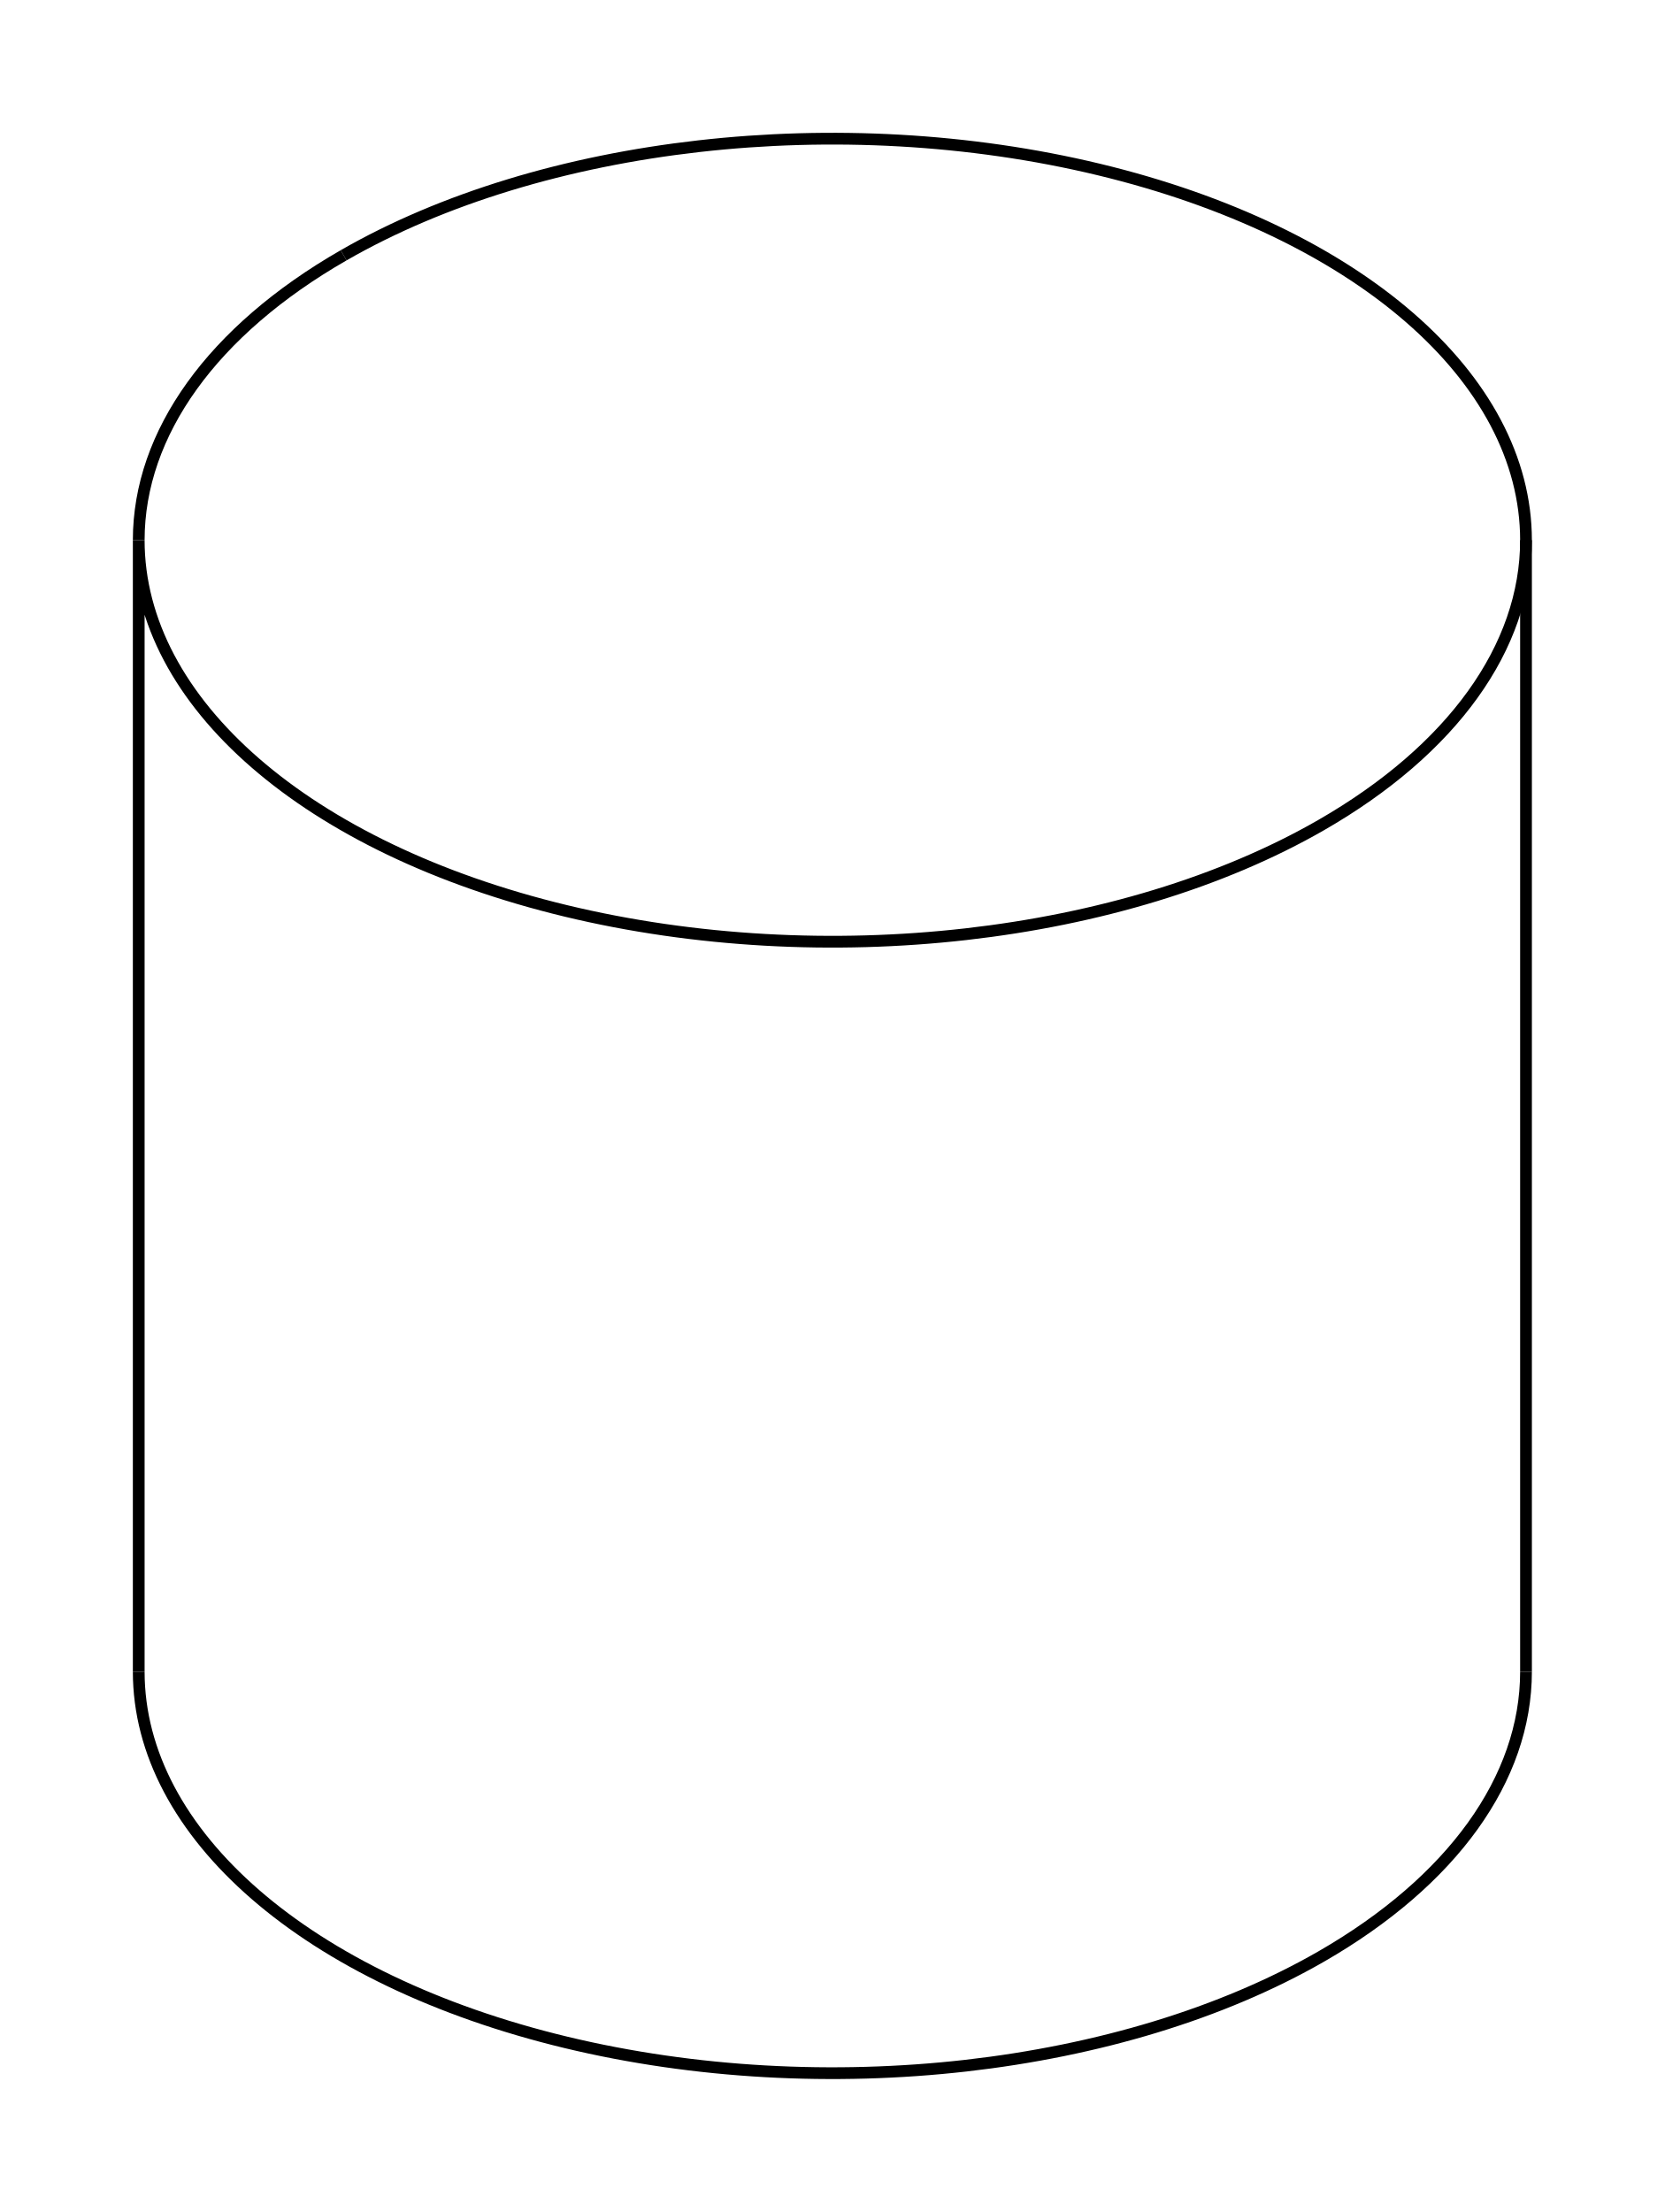
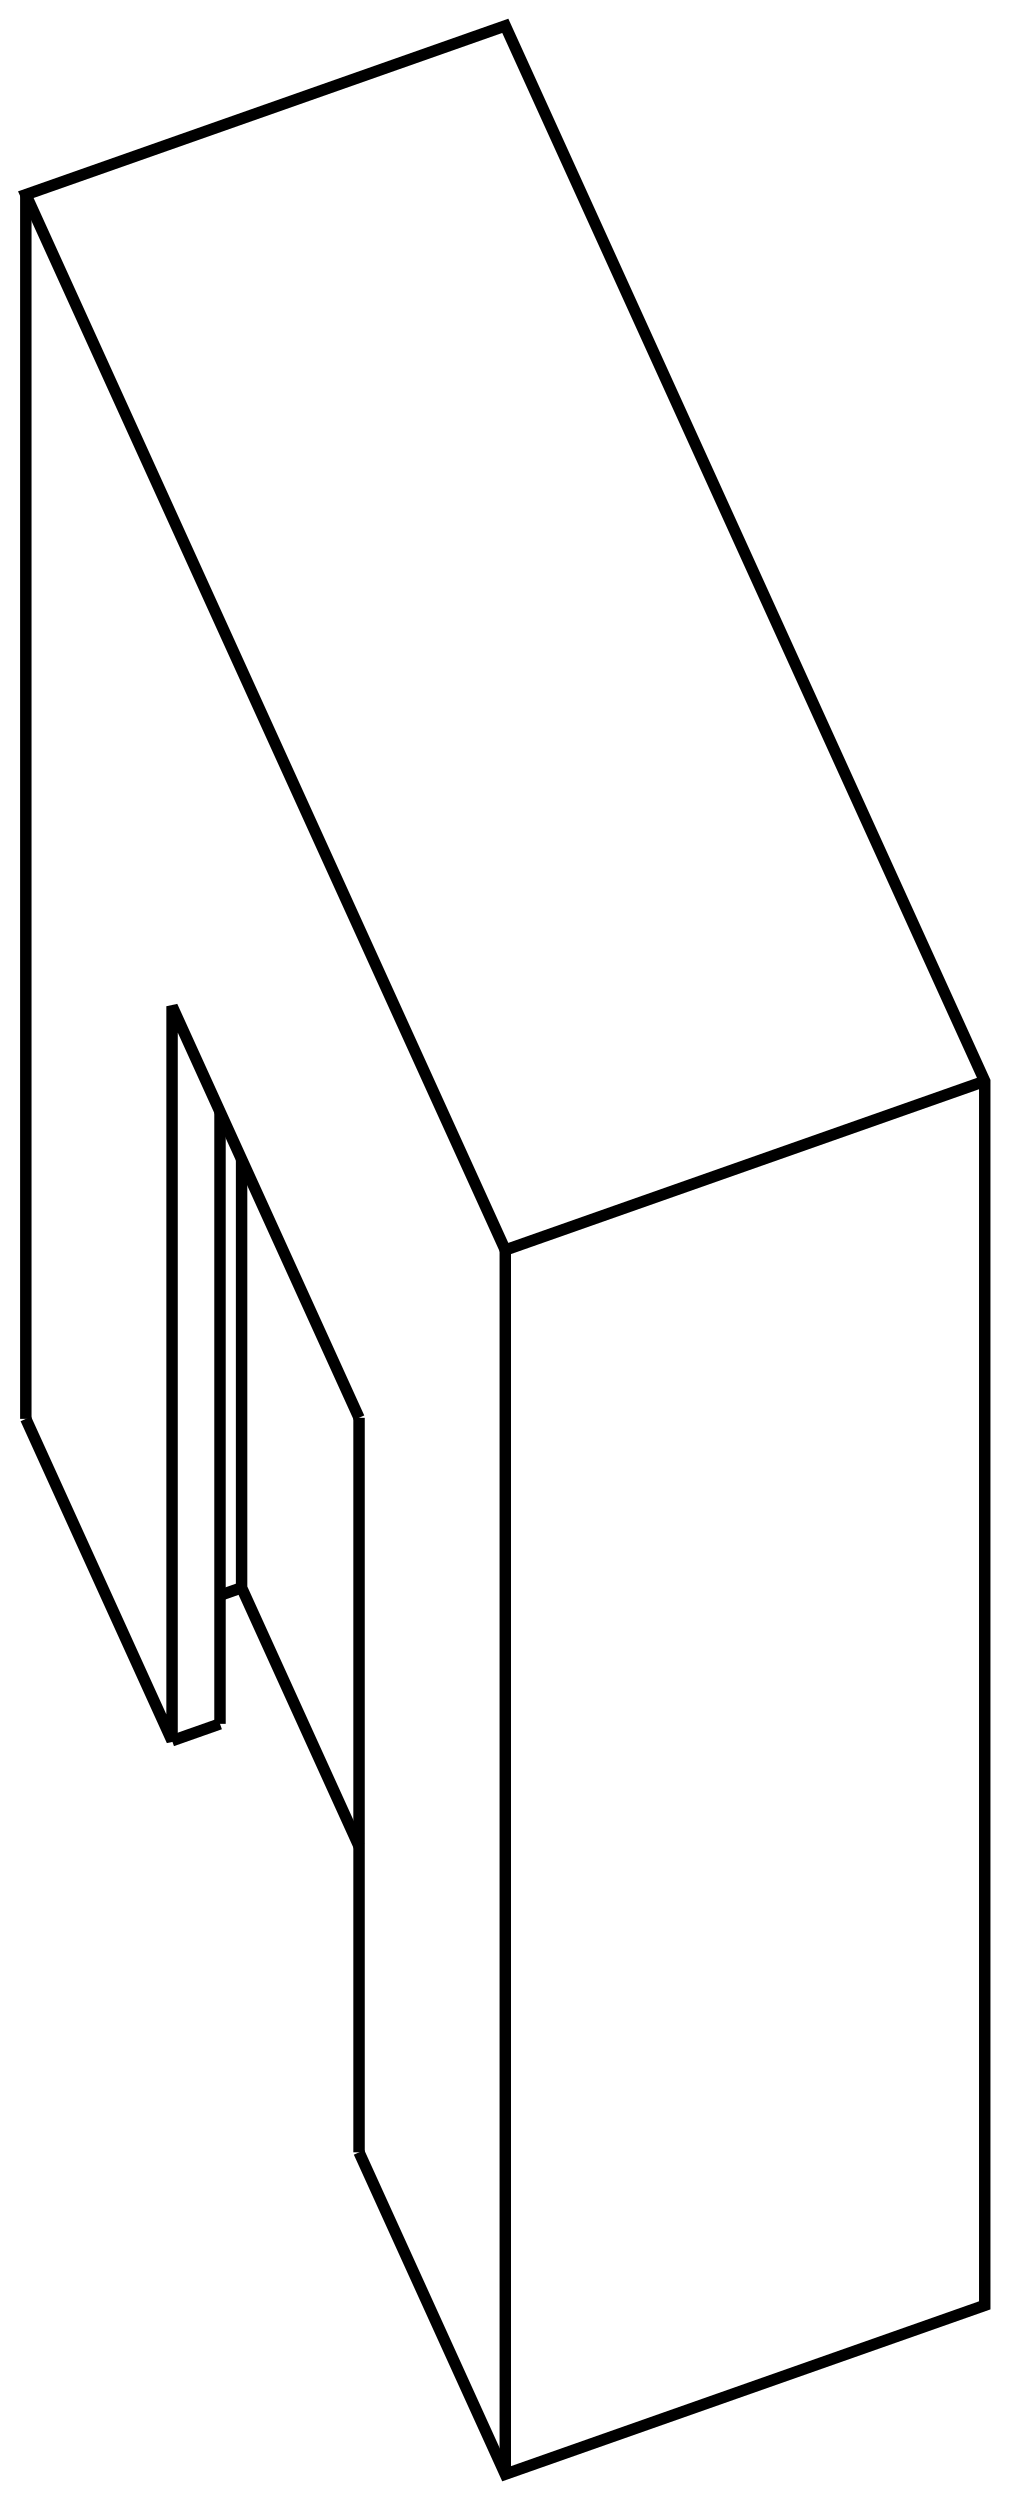
- <svg xmlns="http://www.w3.org/2000/svg" version="1.1" viewBox="-6 -7.971 12 15.943" fill="none" stroke="black" stroke-width="0.6%" vector-effect="non-scaling-stroke">
-   <path d="M 5 4.078 A 5 2.894 0 0 1 3.523 6.131 A 5 2.894 0 0 1 -5 4.078" />
-   <path d="M -3.523 -6.131 A 5 2.894 0 0 1 5 -4.078 A 5 2.894 0 0 1 3.523 -2.024 A 5 2.894 0 0 1 -5 -4.078 L -5 4.078" />
-   <path d="M -5 -4.078 A 5 2.894 0 0 1 -3.523 -6.131" />
-   <path d="M 5 -4.078 L 5 4.078" />
+ <svg xmlns="http://www.w3.org/2000/svg" version="1.1" viewBox="-19.57 -48.414 39.139 96.827" fill="none" stroke="black" stroke-width="0.6%" vector-effect="non-scaling-stroke">
+   <path d="M -18.57 6.54 L -12.906 19.006 L -12.906 -9.442 L -5.664 6.499" />
+   <path d="M -5.664 34.947 L -5.664 6.499" />
+   <path d="M -5.664 34.947 L 0 47.414 L 18.57 40.874 L 18.57 -6.54 L 0 -47.414 L -18.57 -40.874 L 0 0 L 18.57 -6.54" />
+   <path d="M 0 47.414 L 0 0" />
+   <path d="M -18.57 6.54 L -18.57 -40.874" />
+   <path d="M -5.664 23.094 L -10.213 13.08 L -10.213 -3.515" />
+   <path d="M -10.213 13.08 L -11.049 13.374" />
+   <path d="M -11.049 18.352 L -12.906 19.006" />
+   <path d="M -11.049 18.352 L -11.049 -5.354" />
</svg>
